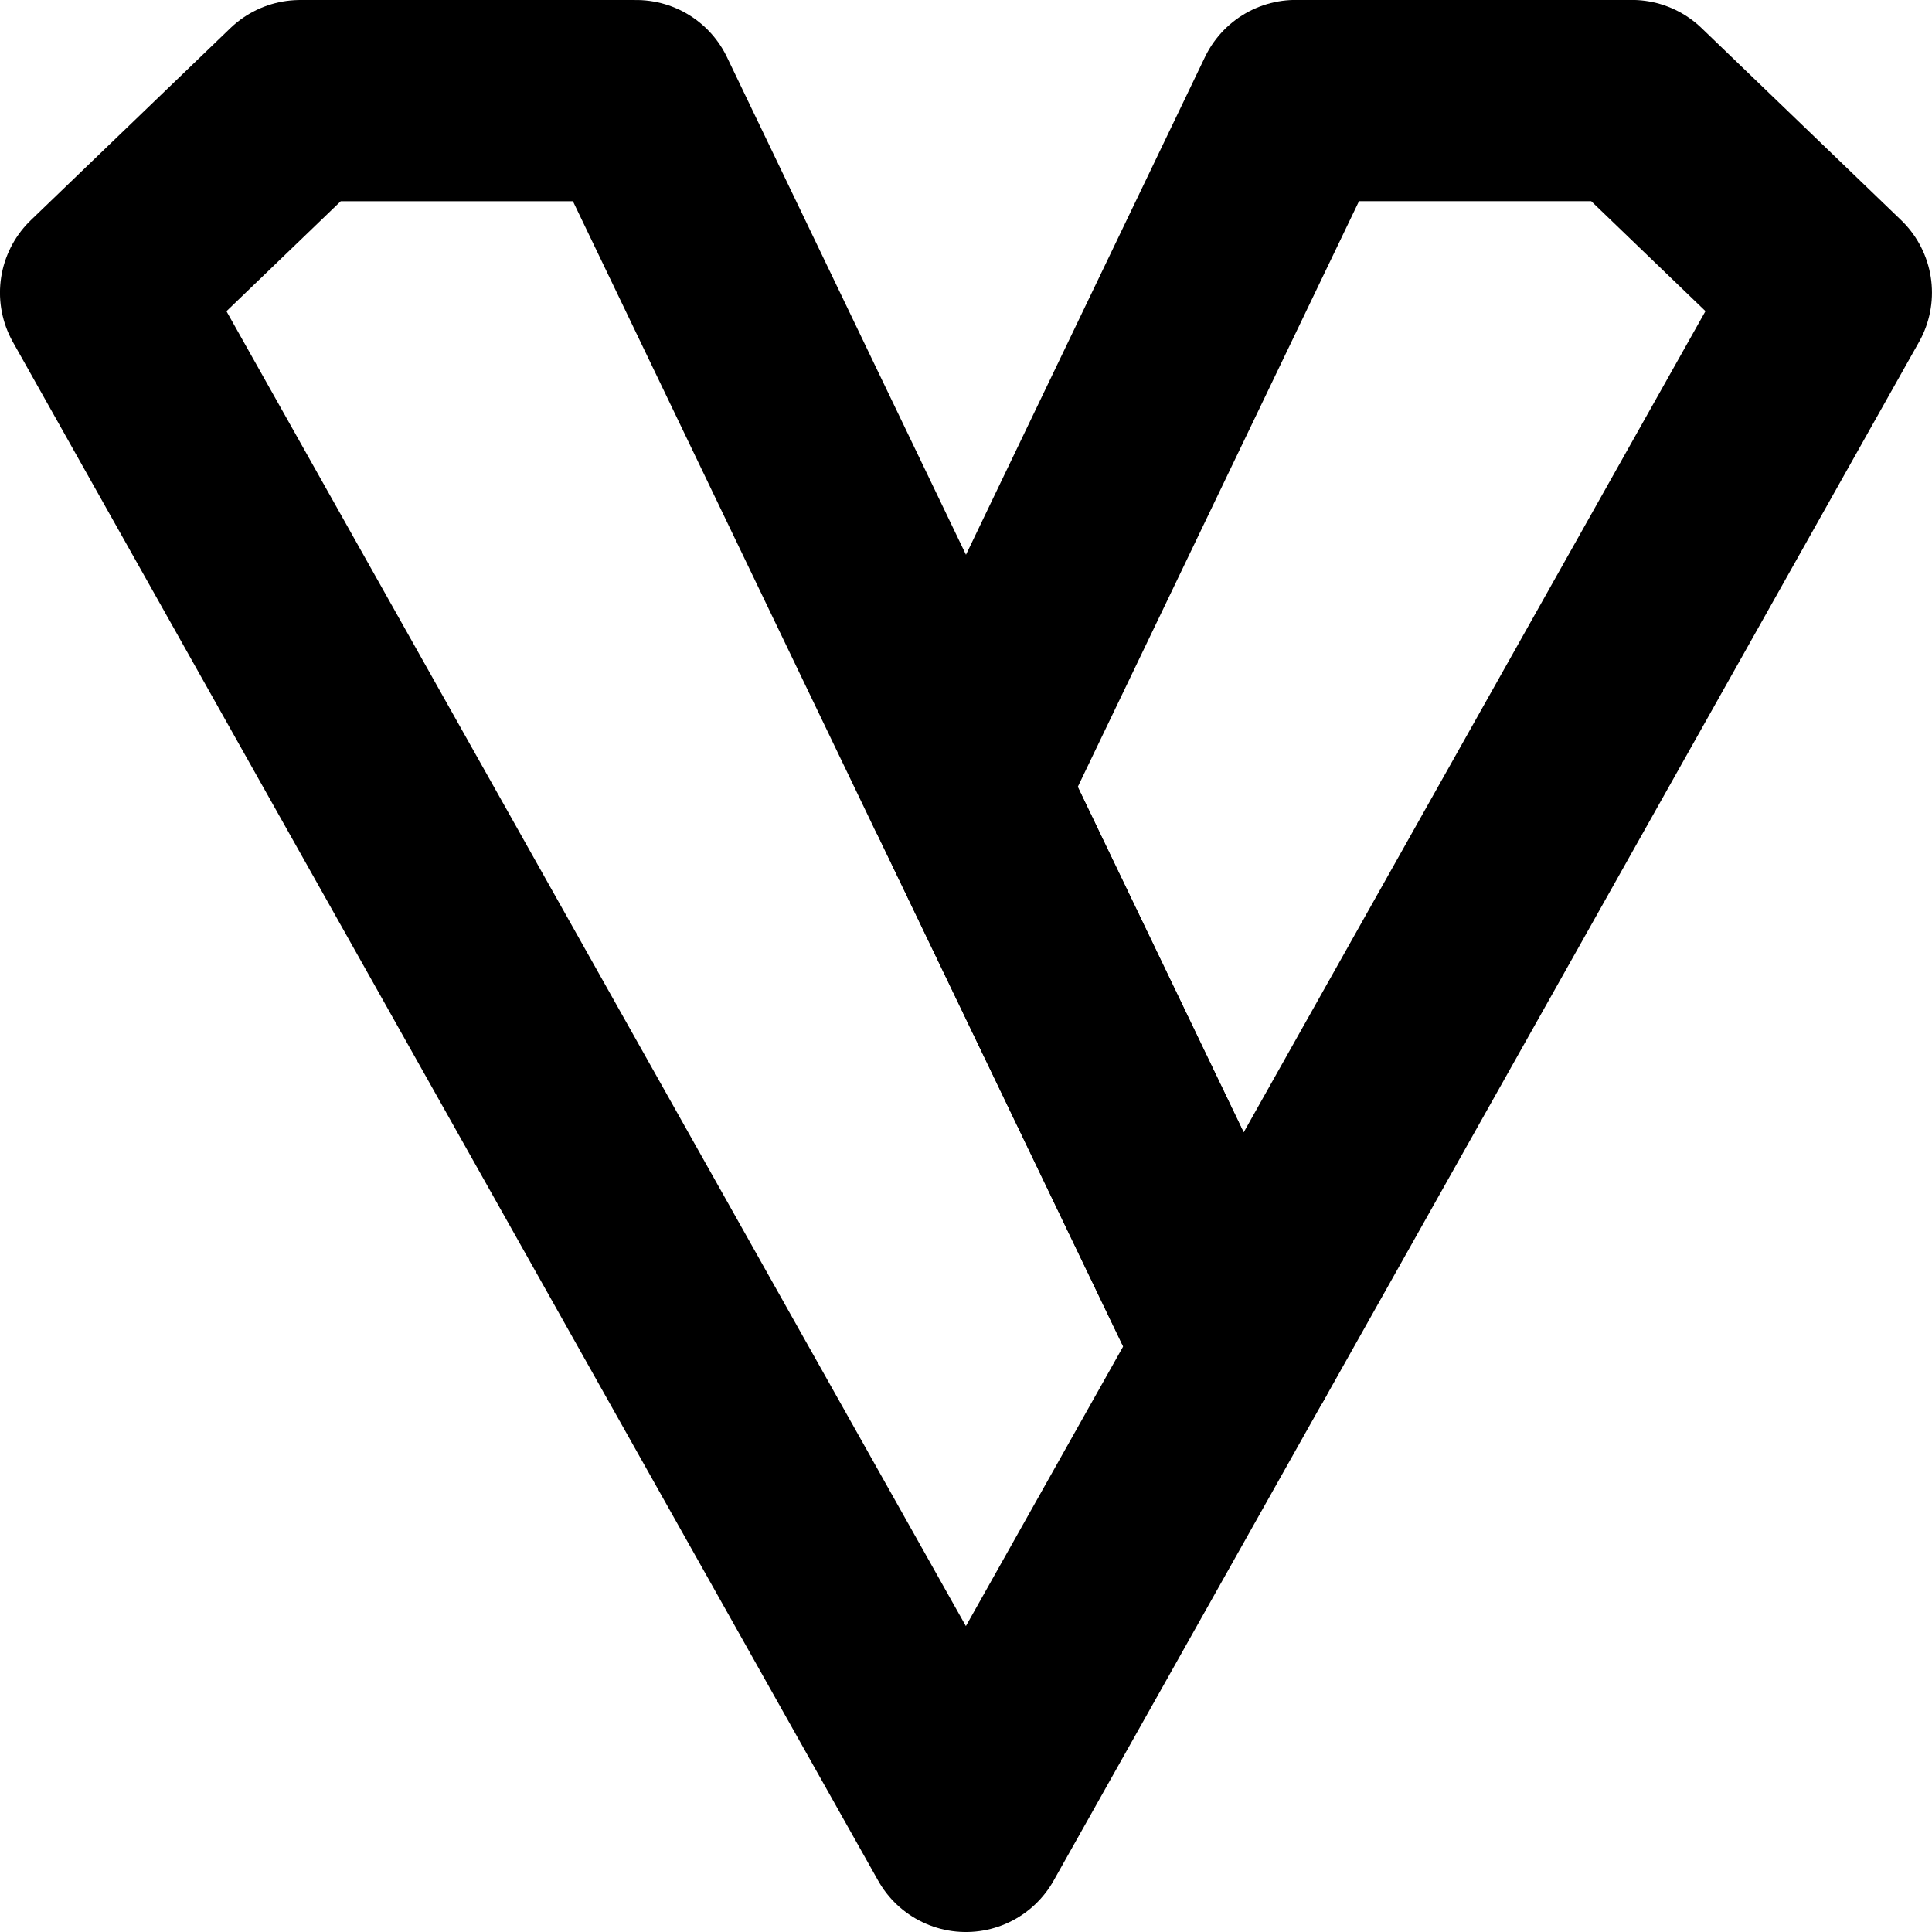
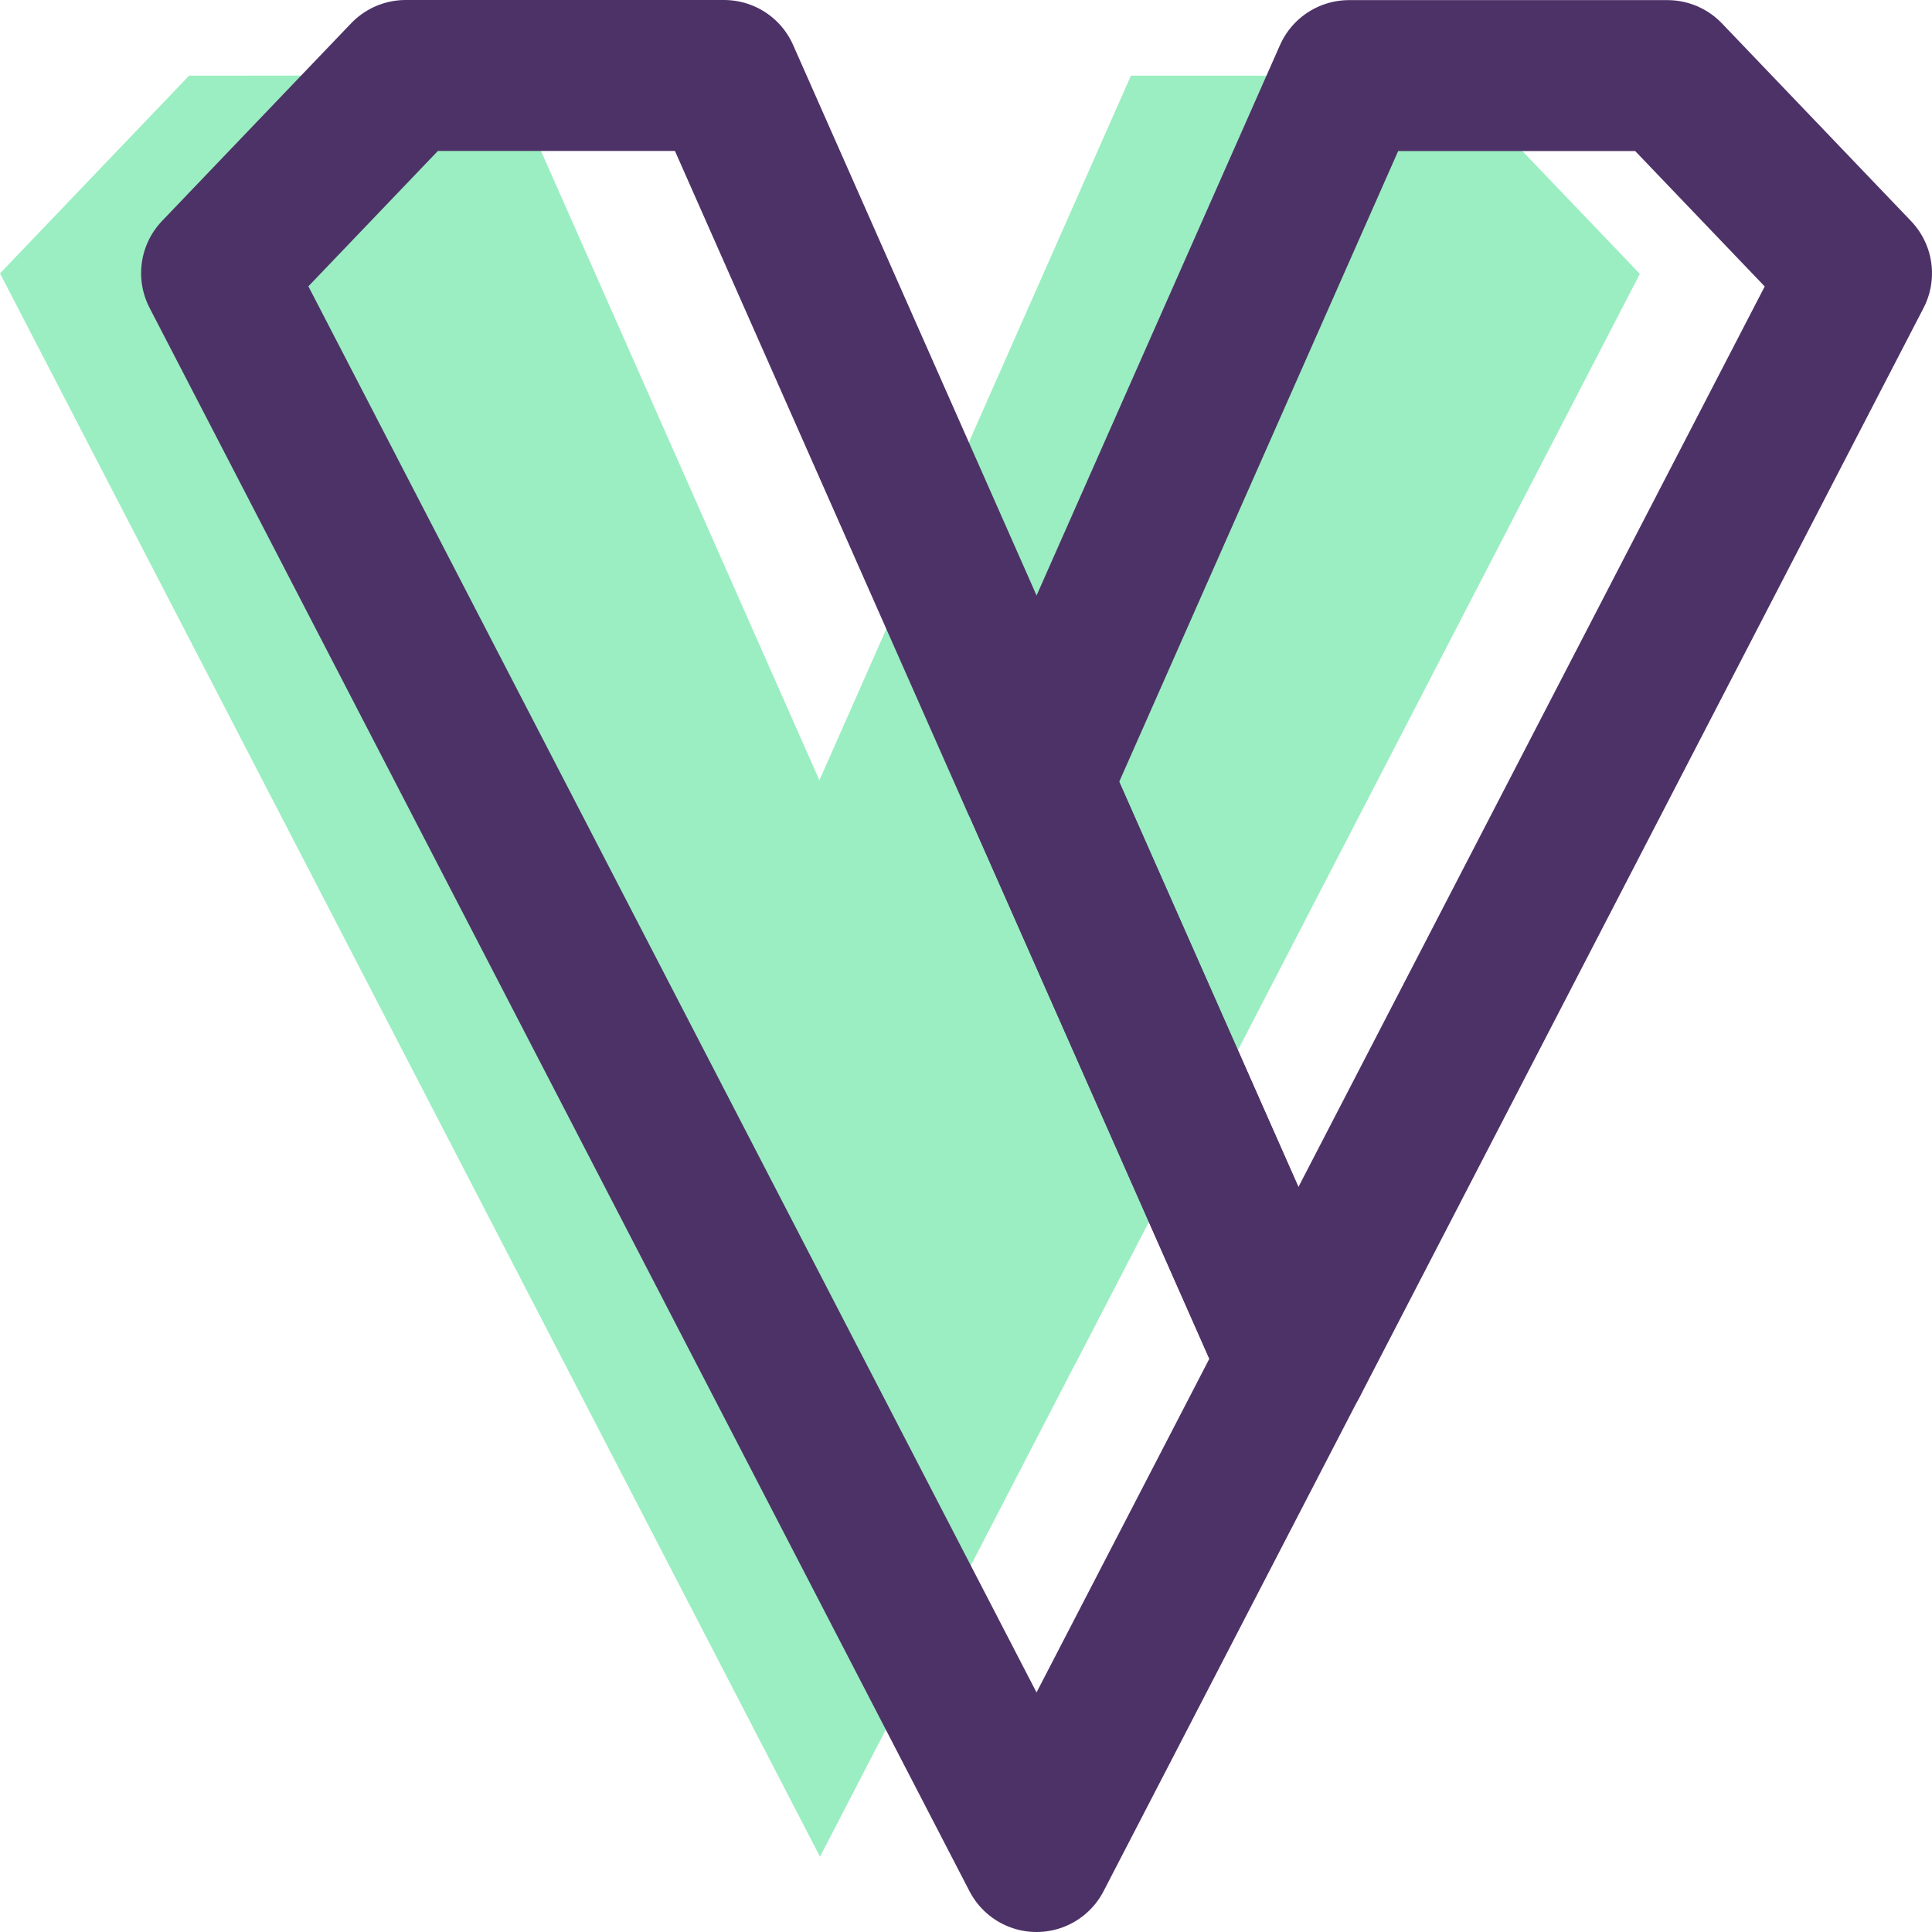
- <svg xmlns="http://www.w3.org/2000/svg" version="1.1" viewBox="0 0 24 24">
-   <g transform="translate(.24956 .25013)" fill-opacity="0" stroke="#000" stroke-linecap="round" stroke-linejoin="round" stroke-width="2.5">
-     <path d="m11.752 9.525-2e-3 0.003-4.096-8.528h-4.175l-2.479 2.386 5.382 9.57 5.367 9.544 3.362-5.978-0.216-0.449z" stop-color="#000000" style="paint-order:normal" />
-     <path d="m11.752 9.525 3.145 6.547 0.216 0.449 2.005-3.566 5.382-9.57-2.479-2.386h-4.175z" stop-color="#000000" style="paint-order:normal" />
-   </g>
+ <svg xmlns="http://www.w3.org/2000/svg" version="1.1" viewBox="0 0 32 32">
+   <path d="m3.132 1.253-3.132 3.275 13.582 26.225 4.218-8.146h0.002l2.542-4.904 6.817-13.167-3.141-3.283h-5.288l-5.16 11.671-5.165-11.675z" fill="#9beec1" style="mix-blend-mode:normal;paint-order:normal" />
+   <path d="m17.171 12.949 3.974 8.984 0.273 0.616 2.533-4.892 6.799-13.131-3.132-3.274h-5.274z" fill="none" stop-color="#000000" stroke="#4d3267" stroke-linecap="round" stroke-linejoin="round" stroke-width="2.5" style="mix-blend-mode:normal;paint-order:normal" />
+   <path d="m17.171 12.949-0.003 0.003-5.175-11.702h-5.274l-3.132 3.274 13.581 26.226 4.248-8.202-0.273-0.616z" fill="none" stop-color="#000000" stroke="#4d3267" stroke-linecap="round" stroke-linejoin="round" stroke-width="2.5" style="mix-blend-mode:normal;paint-order:normal" />
</svg>
